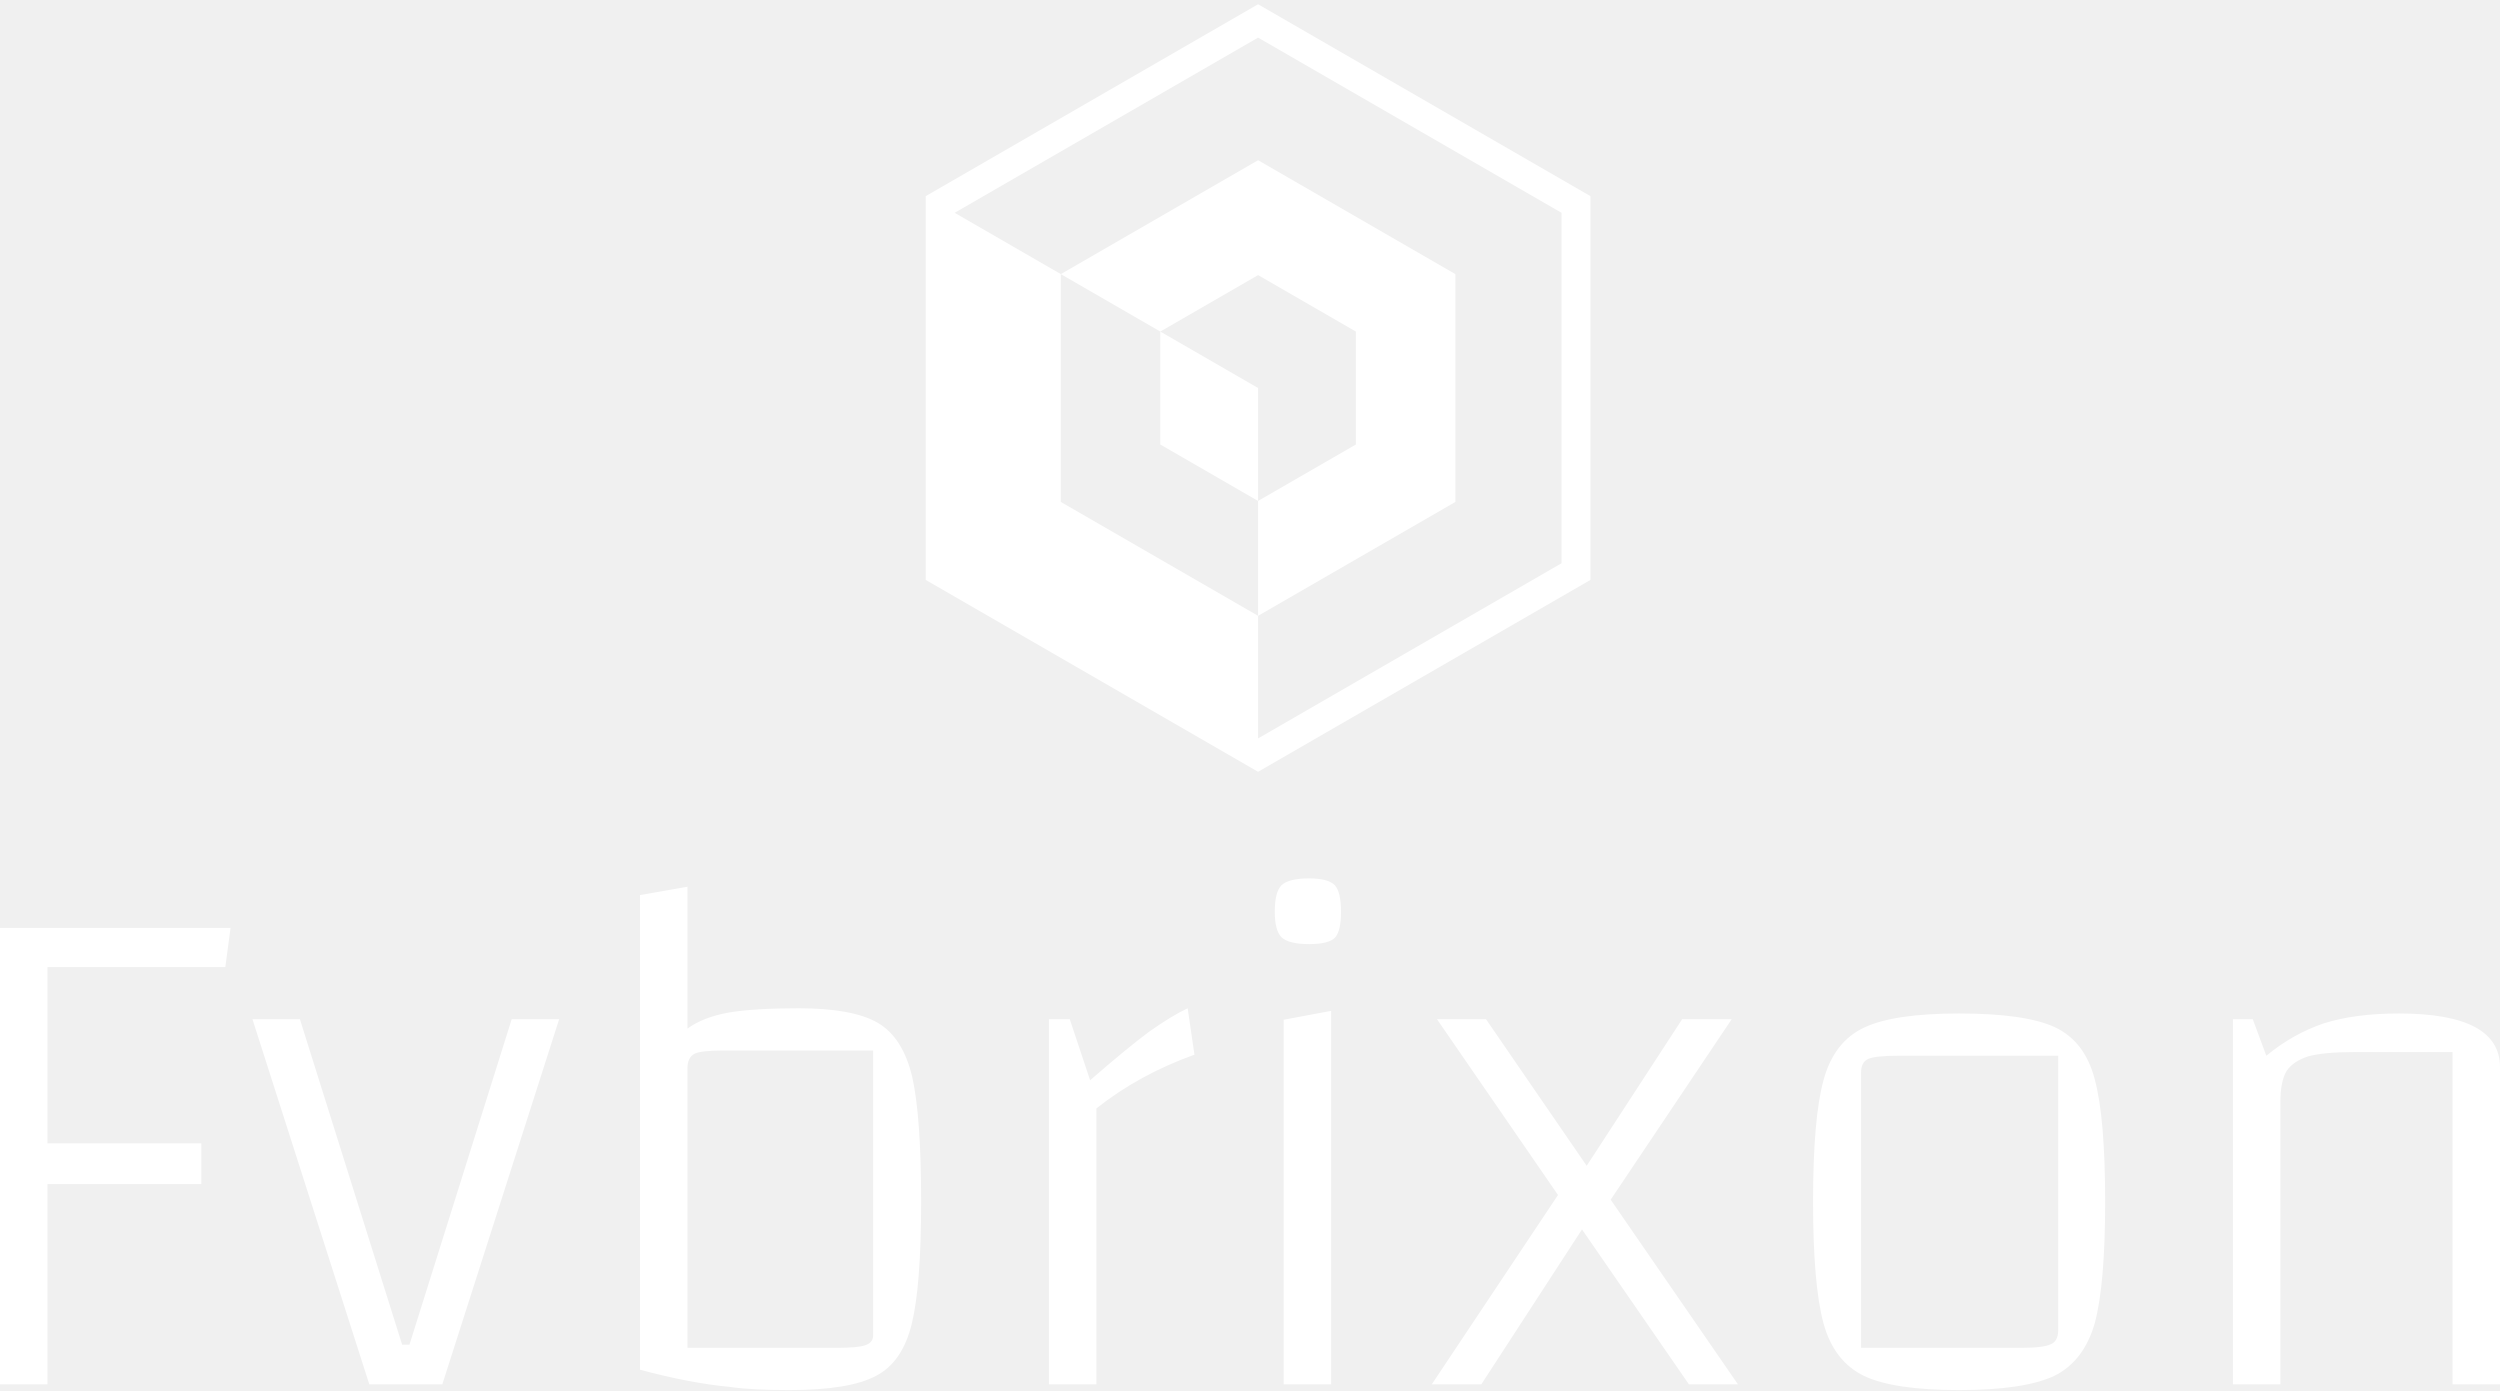
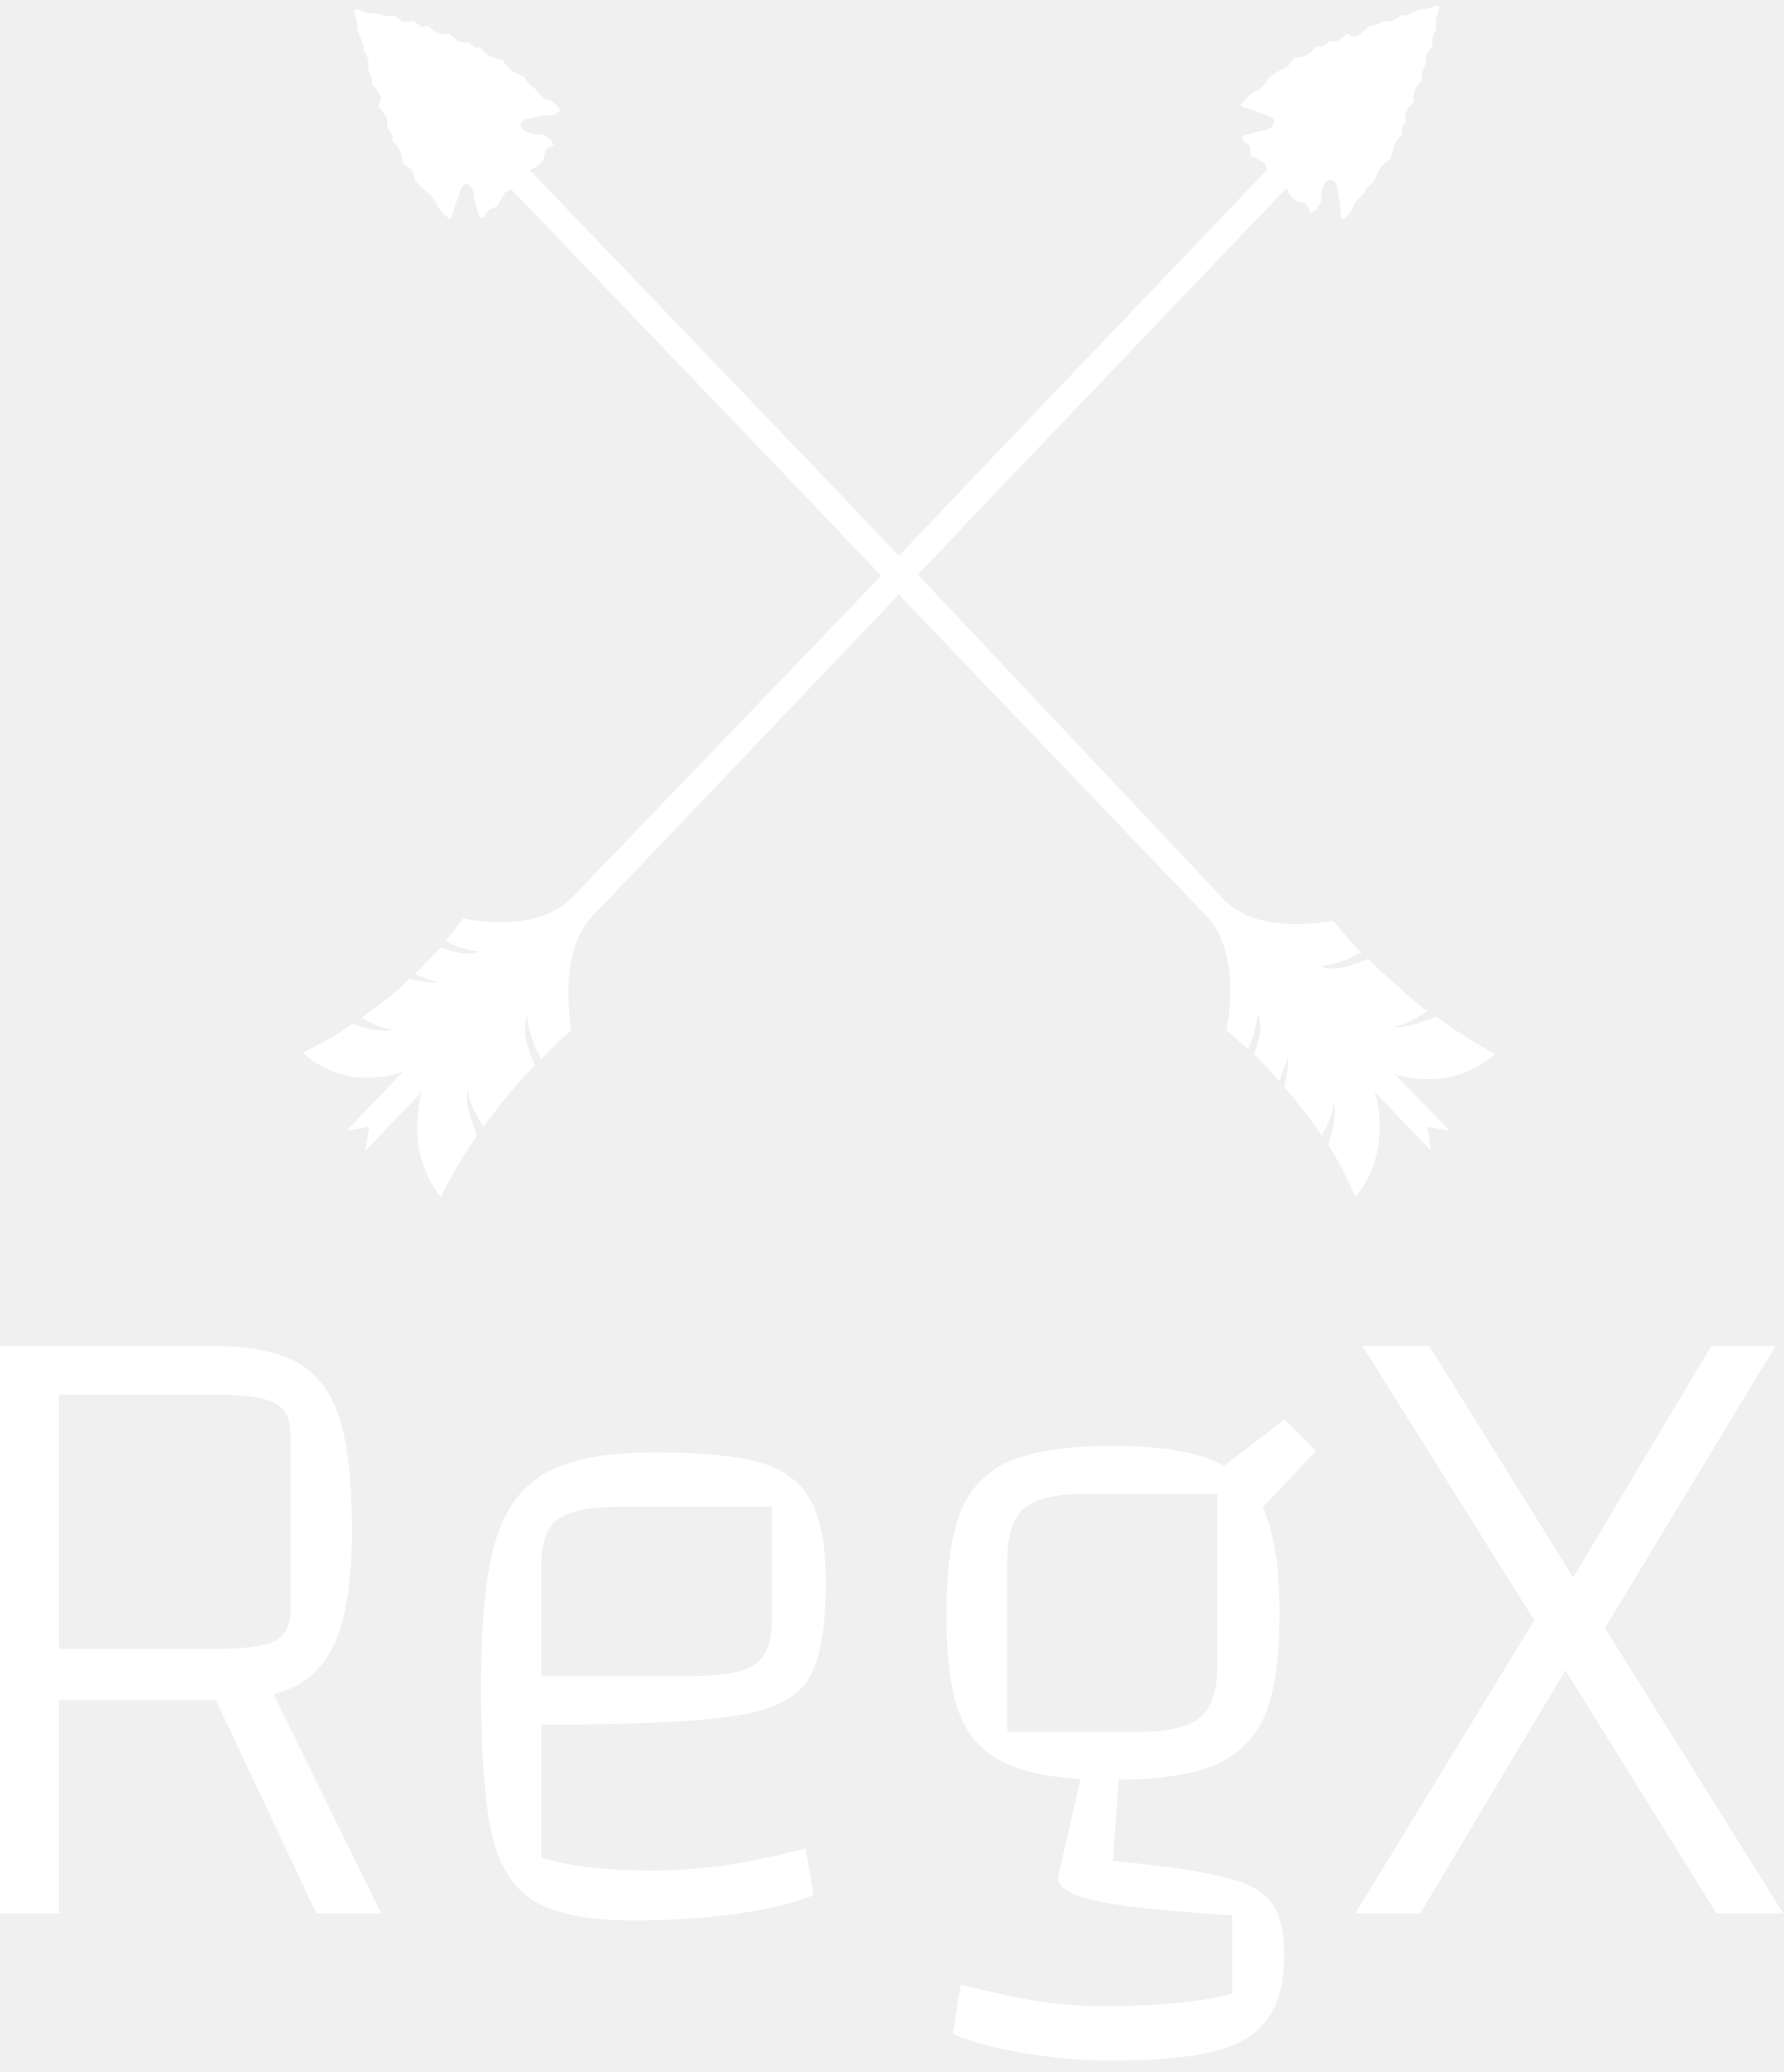
- <svg xmlns="http://www.w3.org/2000/svg" data-v-423bf9ae="" viewBox="0 0 293.15 163" class="iconAbove">
-   <g data-v-423bf9ae="" id="6ebc3630-ee13-4472-b648-0cd5e99a1a07" fill="white" transform="matrix(6.116207,0,0,6.116207,-8.929664,57.25077)">
-     <path d="M2.37 13.34L2.37 17.18L1.46 17.18L1.46 8.43L5.88 8.43L5.78 9.18L2.37 9.18L2.37 12.56L5.32 12.56L5.32 13.34L2.37 13.34ZM6.30 10.18L7.21 10.18L9.17 16.42L9.31 16.42L11.27 10.18L12.18 10.18L9.94 17.18L8.54 17.18L6.30 10.18ZM19.12 13.68Q19.12 15.29 18.94 16.02Q18.76 16.76 18.25 17.02Q17.74 17.29 16.60 17.29L16.60 17.29L16.59 17.29Q15.86 17.29 15.46 17.23L15.46 17.23Q14.70 17.16 13.73 16.90L13.73 16.90L13.73 7.80L14.64 7.64L14.64 10.36Q14.94 10.14 15.44 10.05Q15.93 9.97 16.77 9.97L16.77 9.97Q17.81 9.97 18.29 10.25Q18.77 10.53 18.95 11.29Q19.12 12.05 19.12 13.68L19.12 13.68ZM18.20 16.24L18.20 10.78L15.32 10.78Q14.91 10.78 14.78 10.84Q14.64 10.91 14.64 11.12L14.64 11.12L14.64 16.48L17.51 16.48Q17.91 16.48 18.05 16.43Q18.20 16.38 18.20 16.24L18.20 16.24ZM21.97 10.18L22.36 11.35Q23.06 10.74 23.49 10.42Q23.93 10.11 24.23 9.97L24.23 9.97L24.36 10.86Q23.30 11.24 22.48 11.89L22.48 11.89L22.48 17.18L21.57 17.18L21.57 10.18L21.97 10.18ZM25.90 17.18L25.90 17.18ZM26.07 10.19L26.98 10.02L26.98 17.18L26.07 17.18L26.07 10.19ZM26.56 8.74Q26.17 8.74 26.03 8.61Q25.90 8.48 25.90 8.12L25.90 8.12Q25.90 7.74 26.03 7.61Q26.17 7.48 26.56 7.48L26.56 7.48Q26.92 7.48 27.05 7.61Q27.17 7.74 27.17 8.12L27.17 8.12Q27.17 8.48 27.06 8.61Q26.94 8.74 26.56 8.74L26.56 8.74ZM34.78 17.18L33.84 17.18L31.79 14.21L29.86 17.18L28.91 17.18L31.33 13.55L29.01 10.18L29.95 10.18L31.88 12.99L33.71 10.18L34.66 10.18L32.34 13.64L34.78 17.18ZM39.02 17.29Q37.77 17.29 37.20 17.02Q36.62 16.74 36.42 16.01Q36.22 15.27 36.22 13.68L36.22 13.68Q36.22 12.08 36.42 11.35Q36.62 10.61 37.20 10.34Q37.77 10.07 39.02 10.07L39.02 10.07Q40.28 10.07 40.85 10.33Q41.43 10.60 41.62 11.33Q41.82 12.07 41.82 13.68L41.82 13.68Q41.82 15.27 41.62 16.01Q41.41 16.74 40.84 17.02Q40.26 17.29 39.02 17.29L39.02 17.29ZM37.14 16.48L40.21 16.48Q40.64 16.48 40.78 16.41Q40.92 16.35 40.92 16.14L40.92 16.14L40.92 10.88L37.86 10.88Q37.42 10.88 37.28 10.94Q37.14 11.00 37.14 11.21L37.14 11.21L37.14 16.48ZM44.27 17.18L44.27 10.18L44.65 10.18L44.91 10.88Q45.42 10.46 46.01 10.26Q46.61 10.07 47.45 10.07L47.45 10.07Q49.39 10.07 49.39 11.10L49.39 11.10L49.39 17.18L48.48 17.18L48.48 10.81L46.59 10.81Q46.02 10.81 45.72 10.89Q45.43 10.98 45.30 11.17Q45.18 11.37 45.18 11.76L45.18 11.76L45.18 17.18L44.27 17.18Z" />
+ <svg xmlns="http://www.w3.org/2000/svg" data-v-423bf9ae="" viewBox="0 0 149.782 174" class="iconAbove">
+   <g data-v-423bf9ae="" id="851e97b4-89d8-4be5-97ff-16f2e0cb564b" fill="white" transform="matrix(5.444646,0,0,5.444646,-7.949182,67.13799)">
+     <path d="M7.34 17.18L6.34 17.18L4.79 13.89L2.37 13.89L2.37 17.18L1.46 17.18L1.46 8.43L4.76 8.43Q5.60 8.43 6.05 8.69Q6.51 8.95 6.70 9.55Q6.89 10.16 6.89 11.28L6.89 11.28Q6.89 12.45 6.61 13.04Q6.33 13.64 5.68 13.80L5.68 13.80L7.34 17.18ZM2.37 9.18L2.37 13.10L4.83 13.10Q5.46 13.10 5.70 12.98Q5.94 12.85 5.94 12.52L5.94 12.52L5.94 9.77Q5.94 9.44 5.70 9.31Q5.46 9.18 4.83 9.18L4.83 9.18L2.37 9.18ZM11.48 16.52Q12.04 16.52 12.57 16.45Q13.10 16.38 13.89 16.18L13.89 16.18L14.01 16.90Q13.57 17.08 12.81 17.19Q12.05 17.29 11.24 17.29L11.24 17.29Q10.21 17.29 9.72 17.00Q9.23 16.72 9.05 15.97Q8.88 15.23 8.88 13.68L8.88 13.68Q8.88 12.21 9.10 11.45Q9.32 10.70 9.89 10.38Q10.46 10.07 11.56 10.07L11.56 10.07Q12.64 10.07 13.20 10.23Q13.75 10.40 13.97 10.82Q14.20 11.24 14.20 12.07L14.20 12.07Q14.20 13.15 13.93 13.57Q13.66 14 12.82 14.13Q11.97 14.27 9.81 14.27L9.81 14.27L9.81 16.32Q10.46 16.52 11.48 16.52L11.48 16.52ZM11.03 10.91Q10.32 10.91 10.07 11.10Q9.81 11.28 9.81 11.82L9.81 11.82L9.81 13.52L12.12 13.52Q12.85 13.52 13.11 13.34Q13.37 13.16 13.37 12.63L13.37 12.63L13.37 10.91L11.03 10.91ZM18.63 16.37Q19.85 16.49 20.38 16.63Q20.90 16.76 21.08 17.02Q21.27 17.28 21.27 17.82L21.27 17.82Q21.27 18.45 21.02 18.80Q20.78 19.15 20.22 19.30Q19.66 19.45 18.63 19.45L18.63 19.45Q17.91 19.45 17.23 19.33Q16.56 19.22 16.16 19.04L16.16 19.04L16.28 18.28Q17.04 18.47 17.51 18.54Q17.99 18.61 18.49 18.61L18.49 18.61Q19.17 18.61 19.62 18.56Q20.08 18.52 20.47 18.42L20.47 18.42L20.47 17.21Q19.00 17.12 18.39 16.99Q17.78 16.86 17.78 16.63L17.78 16.63L18.13 15.11Q17.32 15.06 16.87 14.81Q16.42 14.56 16.24 14.04Q16.06 13.51 16.06 12.56L16.06 12.56Q16.06 11.54 16.28 10.98Q16.51 10.43 17.05 10.20Q17.60 9.97 18.62 9.97L18.62 9.97Q19.81 9.97 20.34 10.28L20.34 10.28L21.28 9.56L21.76 10.05L20.94 10.92Q21.20 11.47 21.20 12.56L21.20 12.56Q21.20 13.57 20.98 14.11Q20.76 14.64 20.23 14.88Q19.70 15.11 18.72 15.12L18.72 15.12L18.63 16.37ZM17.00 11.73L17.00 14.38L19.04 14.38Q19.73 14.38 19.98 14.15Q20.24 13.93 20.24 13.36L20.24 13.36L20.24 10.71L18.21 10.71Q17.53 10.71 17.26 10.93Q17.00 11.16 17.00 11.73L17.00 11.73ZM28.97 17.18L27.94 17.18L25.61 13.43L23.37 17.18L22.37 17.18L25.13 12.66L22.48 8.43L23.51 8.43L25.73 12.00L27.86 8.43L28.85 8.43L26.22 12.78L28.97 17.18Z" />
  </g>
-   <g data-v-423bf9ae="" id="df35b2ff-6724-4a7a-b249-c45ab1a00bbd" transform="matrix(1.2,0,0,1.2,87.5236,-14.5)" stroke="none" fill="white">
-     <path d="M82.474 31.249 49.999 12.5 17.526 31.248l-.003.002v37.501L49.999 87.5l.001-.001 32.476-18.748V31.25zm-2.82 35.872L50 84.24V72.259v.001L30.722 61.131v-22.26l.002-.002 9.721 5.612h.001L50 38.965l9.555 5.517h.001l.001.001v11.035L50 61.034v11.225l19.278-11.128v-22.26l-.002-.001-.001-.001L50 27.74 30.724 38.869l-10.376-5.991 29.651-17.12 29.652 17.12.003.002z" />
-     <path d="M40.443 44.483v11.035L50 61.035V50l-9.556-5.518z" />
+   <g data-v-423bf9ae="" id="145c5b51-2daa-41f3-9558-03a2e4410504" transform="matrix(1.054284,0,0,1.054284,22.78579,-2.154672)" stroke="none" fill="white">
+     <path d="M89.5 87.6s4.4 1.6 8-1.6c-1.5-.8-3.1-1.8-4.7-3-2.7 1.2-3.6.8-3.6.8.6.1 1.7-.4 2.9-1.2-1.3-1-2.6-2.2-3.9-3.4l-.8-.8c-2.8 1.3-3.8.6-3.8.6 1.2-.1 2.4-.6 3.2-1.1-.8-.8-1.5-1.7-2.2-2.5-1.9.3-6.3.8-8.7-1.7L51.5 47.8l2.7-2.8 1.3-1.4L80.9 17s.3.8.7 1c.3.2.6.1.8.3.3.3.4.7.4.7l.4-.2.4-.6c.1-.2 0-.6.1-.8 0-.3.1-.7.4-.9.2-.2.5-.1.6 0s.2.3.2.4l.2 1.1s.1.6.1 1.1c.1.5.2.4.2.4s.7-.4.8-1c.1-.4.5-.7.8-1 .2-.2.2-.5.4-.6.1-.1.4-.3.4-.3s.3-.7.5-1.1.9-.8.9-.8.1-.5.2-.9.7-1.1.7-1.1-.1-.3 0-.5.3-.5.3-.5-.1-.2 0-.7c.1-.4.7-.9.7-.9s-.2-.2 0-.8.6-.9.6-.9 0-.3-.1-.4c0-.1.4-.9.4-.9v-.5c0-.2.5-.9.5-.9v-.6c0-.1.3-.7.3-.7v-.8c0-.3.3-.8.3-1-.1-.2-.6 0-.8.1s-.6 0-.8.1c0 0-.6.2-.9.4s-.5 0-.5 0-.5.4-.8.5c-.2.1-.6 0-.6 0l-.6.3c-.3.1-.6.1-.6.1s-.6.6-1 .8c-.3.2-.8-.2-.8-.2s-.4.4-.7.6c-.1 0-.8.1-.7 0-.1.2-.3.3-.5.4-.4.2-.5-.1-.7.2s-.7.6-1.1.7c-.2 0-.4 0-.5.1-.2.1-.3.3-.4.5-.2.3-.7.4-1 .6l-.6.4s-.3.5-.6.8-.7.3-1 .7l-.7.7c.1.2.4.2.7.3l.8.3.8.3c.5.2.6.6 0 1-.3.2-.5.1-.8.2 0 0-.7.2-1.1.3s-.2.4-.2.4.3.2.6.5v.7s1 .5 1.2.7c.1.1-.2-.1.2.4L54 42.1l-1.3 1.4-2.7 2.8-2.7-2.8-1.3-1.4-25.4-26.5s.7-.3 1-.7c.2-.3.1-.6.3-.9s.6-.4.6-.4l-.2-.4-.6-.4c-.2-.1-.6 0-.8-.1-.2 0-.7-.1-.9-.4-.2-.2-.1-.5 0-.6s.3-.2.4-.2l1-.2s.6-.1 1.1-.1c.5-.2.5-.4.5-.4s-.4-.7-1-.8c-.4-.1-.6-.5-.9-.8-.2-.2-.4-.3-.6-.5-.1-.1-.3-.4-.3-.5 0 0-.7-.3-1-.5s-.8-.9-.8-.9-.5-.1-.8-.2c-.4-.1-1-.8-1-.8s-.2.1-.4 0-.5-.4-.5-.4-.2.1-.6 0-.9-.7-.9-.7-.2.2-.8 0-.9-.6-.9-.6-.3 0-.4.1c-.1 0-.8-.5-.8-.5s-.5.1-.7.1-.8-.5-.8-.5h-.6c-.2.1-.8-.2-.8-.2h-.7c-.2 0-.8-.4-1-.3s0 .6.1.8c.1.3 0 .7.1.9 0 0 .2.6.4 1 .2.3 0 .5 0 .5s.4.5.4.8c.1.2 0 .7 0 .7s.1.3.2.5c.2.3.1.7.1.7s.6.7.7 1-.2.8-.2.8.5.5.7.9c0 .1.1.8 0 .8.2.1.3.3.4.5.2.4-.1.5.2.7s.5.8.6 1.1c0 .2 0 .4.1.5.1.2.3.3.5.4.3.2.4.7.5 1.1l.5.5s.5.4.8.7.3.7.7 1.1c.2.3.5.5.7.7.2-.1.2-.4.3-.7l.3-.8.3-.9c.2-.5.6-.6.9 0 .2.3.1.6.2.9 0 0 .2.7.3 1.1s.4.3.4.3.2-.4.4-.6c.3-.2.7-.3.7-.3s.5-1 .7-1.2c.1-.1-.1.2.4-.2l25.5 26.6 1.3 1.4 2.7 2.8L24 73.5c-2.4 2.5-6.7 2.1-8.7 1.7-.5.6-.9 1.2-1.4 1.8.8.4 1.7.8 2.7.8 0 0-.8.6-3.1-.3-.5.6-1.1 1.1-1.6 1.7-.2.2-.3.3-.5.4.6.3 1.2.5 1.9.7 0 0-.8.1-2.3-.3-1.2 1.2-2.5 2.2-3.8 3.1 1 .6 2 1 2.5.9 0 0-.8.5-3.2-.4-1.3.9-2.8 1.7-4 2.3 3.7 3.3 8 1.5 8 1.5L6 92.1l1.8-.3-.3 1.9L12 89s-1.5 4.6 1.5 8.4c.8-1.6 1.7-3.2 2.9-4.9-1.2-2.8-.7-3.7-.7-3.7-.1.6.4 1.7 1.2 3 1-1.4 2.1-2.7 3.3-4.1l.8-.8c-1.3-2.9-.6-3.9-.6-3.9.1 1.3.6 2.5 1.1 3.4.8-.8 1.6-1.6 2.4-2.3-.3-2-.7-6.6 1.7-9.1L50 49.4 74.5 75c2.4 2.5 2 7 1.6 9.1.6.5 1.1 1 1.7 1.5.4-.8.7-1.8.8-2.8 0 0 .6.9-.3 3.2.5.5 1.1 1.1 1.6 1.7.1.2.3.3.4.5.2-.6.5-1.3.7-2 0 0 .1.9-.3 2.4q1.65 1.95 3 3.9c.6-1.1 1-2.1.9-2.6 0 0 .5.8-.4 3.3.9 1.4 1.6 2.9 2.2 4.2 3.1-3.9 1.5-8.4 1.5-8.4l4.5 4.7-.3-1.9 1.8.3z" />
  </g>
</svg>
